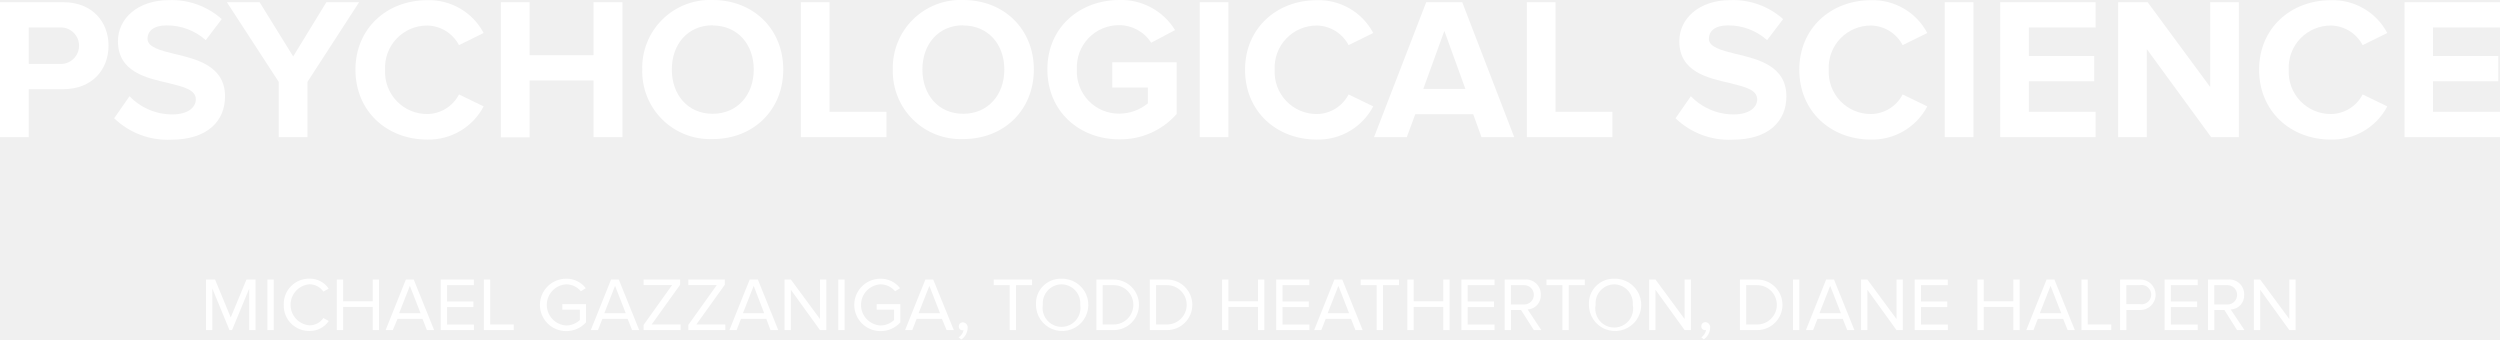
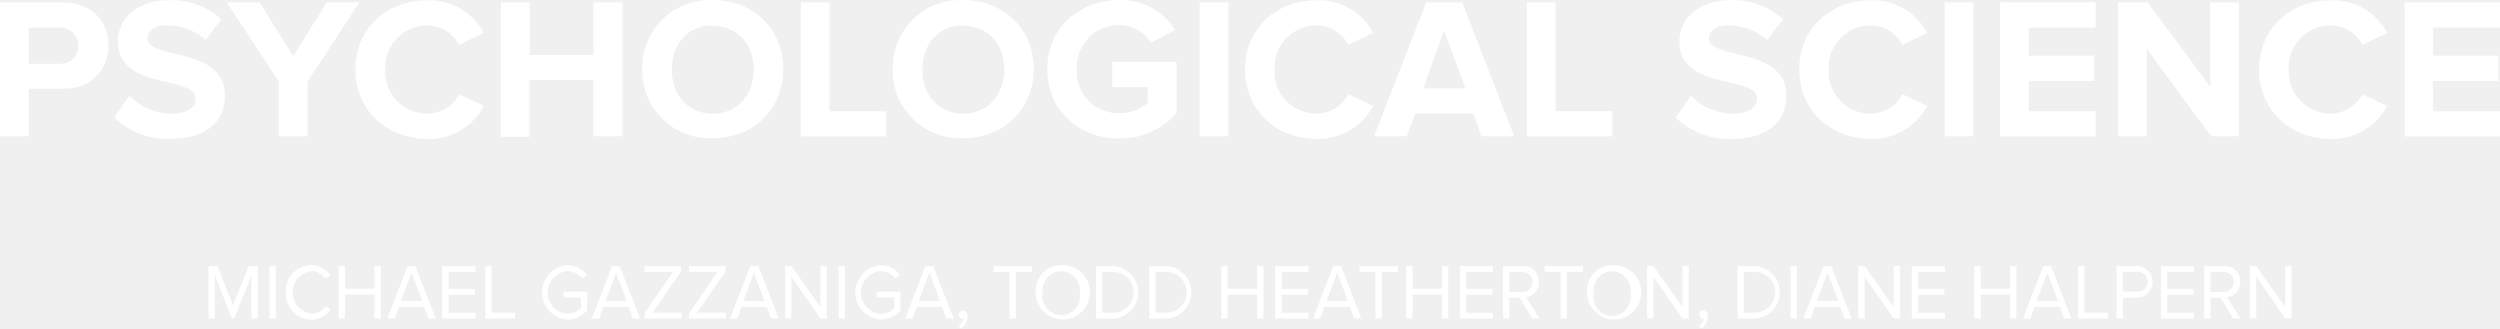
- <svg xmlns="http://www.w3.org/2000/svg" id="Layer_1" data-name="Layer 1" viewBox="0 0 395.49 53.75">
+ <svg xmlns="http://www.w3.org/2000/svg" id="Layer_1" data-name="Layer 1" viewBox="0 0 396 52">
  <defs>
-     <style>.cls-1{isolation:isolate;}.cls-2{fill:#fff;}</style>
+     <style>.cls-1{fill:#fff;}</style>
  </defs>
-   <g class="cls-1">
-     <g class="cls-1">
-       <path class="cls-2" d="M2.11,5.13h10c4.64,0,7.17,3.14,7.17,6.88s-2.56,6.88-7.17,6.88H6.66v7.58H2.11V5.13Zm9.38,4H6.66v5.76h4.83A2.89,2.89,0,1,0,11.49,9.13Z" transform="translate(-2.11 -4.78)" />
-     </g>
-     <g class="cls-1">
-       <path class="cls-2" d="M22.6,20a9.36,9.36,0,0,0,6.78,2.88c2.5,0,3.71-1.15,3.71-2.37,0-1.57-2-2-4.32-2.59-3.49-.8-8-1.76-8-6.62,0-3.55,3.07-6.5,8.1-6.5a11.87,11.87,0,0,1,8.32,3l-2.53,3.33a9.17,9.17,0,0,0-6.21-2.33c-2,0-3,.86-3,2.14s2,1.82,4.26,2.37c3.52,0.83,8,1.89,8,6.72,0,3.9-2.78,6.85-8.54,6.85a12.17,12.17,0,0,1-9-3.39Z" transform="translate(-2.11 -4.78)" />
-     </g>
-     <g class="cls-1">
-       <path class="cls-2" d="M46.2,17.73L38,5.13h5.18l5.31,8.58,5.25-8.58h5.18L50.75,17.73v8.74H46.2V17.73Z" transform="translate(-2.11 -4.78)" />
-     </g>
-     <g class="cls-1">
-       <path class="cls-2" d="M58.34,15.81c0-6.56,5-11,11.36-11A9.77,9.77,0,0,1,78.62,10l-3.9,1.92a5.78,5.78,0,0,0-5-3.1,6.65,6.65,0,0,0-6.69,7,6.65,6.65,0,0,0,6.69,7,5.72,5.72,0,0,0,5-3.1l3.9,1.89a9.83,9.83,0,0,1-8.93,5.25C63.3,26.85,58.34,22.37,58.34,15.81Z" transform="translate(-2.11 -4.78)" />
-       <path class="cls-2" d="M96,17.51H85.89v9H81.35V5.13h4.54v8.38H96V5.13h4.58V26.47H96v-9Z" transform="translate(-2.11 -4.78)" />
-       <path class="cls-2" d="M114.85,4.78c6.46,0,11.17,4.61,11.17,11s-4.7,11-11.17,11a10.72,10.72,0,0,1-11.14-11A10.72,10.72,0,0,1,114.85,4.78Zm0,4c-3.94,0-6.46,3-6.46,7s2.53,7,6.46,7,6.5-3,6.5-7S118.78,8.81,114.85,8.81Z" transform="translate(-2.11 -4.78)" />
-     </g>
-     <g class="cls-1">
-       <path class="cls-2" d="M128.8,5.13h4.54V22.47h9v4H128.8V5.13Z" transform="translate(-2.11 -4.78)" />
-     </g>
-     <g class="cls-1">
-       <path class="cls-2" d="M154.49,4.78c6.46,0,11.17,4.61,11.17,11s-4.7,11-11.17,11a10.72,10.72,0,0,1-11.14-11A10.72,10.72,0,0,1,154.49,4.78Zm0,4c-3.94,0-6.46,3-6.46,7s2.53,7,6.46,7,6.5-3,6.5-7S158.43,8.81,154.49,8.81Z" transform="translate(-2.11 -4.78)" />
-       <path class="cls-2" d="M179.2,4.78A10,10,0,0,1,188,9.54l-3.78,2a6,6,0,0,0-5.06-2.78,6.65,6.65,0,0,0-6.69,7,6.65,6.65,0,0,0,6.69,7,7.2,7.2,0,0,0,4.54-1.63V18.63h-5.63v-4h10.18v8.19a11.84,11.84,0,0,1-9.09,4c-6.24,0-11.36-4.35-11.36-11.07S173,4.78,179.2,4.78Z" transform="translate(-2.11 -4.78)" />
-       <path class="cls-2" d="M191.9,5.13h4.54V26.47H191.9V5.13Z" transform="translate(-2.11 -4.78)" />
-     </g>
-     <g class="cls-1">
-       <path class="cls-2" d="M199.07,15.81c0-6.56,5-11,11.36-11A9.77,9.77,0,0,1,219.35,10l-3.9,1.92a5.78,5.78,0,0,0-5-3.1,6.65,6.65,0,0,0-6.69,7,6.65,6.65,0,0,0,6.69,7,5.72,5.72,0,0,0,5-3.1l3.9,1.89a9.83,9.83,0,0,1-8.93,5.25C204,26.85,199.07,22.37,199.07,15.81Z" transform="translate(-2.11 -4.78)" />
-     </g>
-     <g class="cls-1">
-       <path class="cls-2" d="M235.17,22.85H226l-1.34,3.62h-5.18l8.25-21.34h5.7l8.22,21.34h-5.18Zm-7.9-4h6.66l-3.33-9.18Z" transform="translate(-2.11 -4.78)" />
-       <path class="cls-2" d="M243.65,5.13h4.54V22.47h9v4H243.65V5.13Z" transform="translate(-2.11 -4.78)" />
-       <path class="cls-2" d="M269.6,20a9.36,9.36,0,0,0,6.78,2.88c2.5,0,3.71-1.15,3.71-2.37,0-1.57-2-2-4.32-2.59-3.49-.8-8-1.76-8-6.62,0-3.55,3.07-6.5,8.1-6.5a11.87,11.87,0,0,1,8.32,3l-2.53,3.33a9.17,9.17,0,0,0-6.21-2.33c-2,0-3,.86-3,2.14s2,1.82,4.26,2.37c3.52,0.83,8,1.89,8,6.72,0,3.9-2.78,6.85-8.54,6.85a12.17,12.17,0,0,1-9-3.39Z" transform="translate(-2.11 -4.78)" />
-       <path class="cls-2" d="M286.75,15.81c0-6.56,5-11,11.36-11A9.77,9.77,0,0,1,307,10l-3.9,1.92a5.78,5.78,0,0,0-5-3.1,6.65,6.65,0,0,0-6.69,7,6.65,6.65,0,0,0,6.69,7,5.72,5.72,0,0,0,5-3.1l3.9,1.89a9.83,9.83,0,0,1-8.93,5.25C291.71,26.85,286.75,22.37,286.75,15.81Z" transform="translate(-2.11 -4.78)" />
-       <path class="cls-2" d="M309.76,5.13h4.54V26.47h-4.54V5.13Z" transform="translate(-2.11 -4.78)" />
-       <path class="cls-2" d="M318.53,5.13h15.1v4H323.07v4.51h10.33v4H323.07v4.83h10.56v4h-15.1V5.13Z" transform="translate(-2.11 -4.78)" />
-       <path class="cls-2" d="M341.73,12.55V26.47h-4.54V5.13h4.67l9.89,13.41V5.13h4.54V26.47H351.9Z" transform="translate(-2.11 -4.78)" />
-       <path class="cls-2" d="M359.49,15.81c0-6.56,5-11,11.36-11A9.77,9.77,0,0,1,379.77,10l-3.9,1.92a5.78,5.78,0,0,0-5-3.1,6.65,6.65,0,0,0-6.69,7,6.65,6.65,0,0,0,6.69,7,5.72,5.72,0,0,0,5-3.1l3.9,1.89a9.83,9.83,0,0,1-8.93,5.25C364.45,26.85,359.49,22.37,359.49,15.81Z" transform="translate(-2.11 -4.78)" />
-       <path class="cls-2" d="M382.5,5.13h15.1v4H387v4.51h10.33v4H387v4.83H397.6v4H382.5V5.13Z" transform="translate(-2.11 -4.78)" />
-     </g>
-   </g>
-   <g class="cls-1">
-     <g class="cls-1">
-       <path class="cls-2" d="M41.54,50.42L38.82,57H38.41L35.7,50.42V57h-1V49h1.43l2.48,6,2.49-6h1.43v8h-1V50.42Z" transform="translate(-2.11 -4.78)" />
-       <path class="cls-2" d="M44.41,49h1v8h-1V49Z" transform="translate(-2.11 -4.78)" />
-       <path class="cls-2" d="M47,53a4,4,0,0,1,4.11-4.14,3.58,3.58,0,0,1,3,1.58l-0.84.47a2.7,2.7,0,0,0-2.19-1.16,3.26,3.26,0,0,0,0,6.5,2.67,2.67,0,0,0,2.19-1.16l0.85,0.47a3.62,3.62,0,0,1-3,1.58A4,4,0,0,1,47,53Z" transform="translate(-2.11 -4.78)" />
-       <path class="cls-2" d="M61.07,53.33H56.39V57h-1V49h1v3.44h4.68V49h1v8h-1V53.33Z" transform="translate(-2.11 -4.78)" />
-       <path class="cls-2" d="M68.94,55.22H65L64.25,57H63.11l3.21-8h1.24l3.23,8H69.65Zm-3.69-.89h3.39L66.95,50Z" transform="translate(-2.11 -4.78)" />
-       <path class="cls-2" d="M71.83,49h5.24v0.89H72.83v2.58H77v0.89H72.83v2.76h4.25V57H71.83V49Z" transform="translate(-2.11 -4.78)" />
-       <path class="cls-2" d="M78.66,49h1v7.11h3.72V57H78.66V49Z" transform="translate(-2.11 -4.78)" />
-     </g>
-     <g class="cls-1">
-       <path class="cls-2" d="M91.67,48.87a3.81,3.81,0,0,1,3.11,1.5L94,50.86a3,3,0,0,0-2.31-1.1,3.26,3.26,0,0,0,0,6.51,3.16,3.16,0,0,0,2.15-.86V53.77H91.07V52.89h3.74v2.89a4.17,4.17,0,0,1-3.14,1.38A4.14,4.14,0,0,1,91.67,48.87Z" transform="translate(-2.11 -4.78)" />
-     </g>
-     <g class="cls-1">
-       <path class="cls-2" d="M101.4,55.22h-4L96.71,57H95.57l3.21-8H100l3.23,8H102.1Zm-3.69-.89h3.39L99.41,50Z" transform="translate(-2.11 -4.78)" />
-       <path class="cls-2" d="M103.93,56.17l4.5-6.29h-4.5V49h5.77v0.83l-4.5,6.28h4.58V57h-5.85V56.17Z" transform="translate(-2.11 -4.78)" />
-       <path class="cls-2" d="M111,56.17l4.5-6.29H111V49h5.77v0.83l-4.5,6.28h4.58V57H111V56.17Z" transform="translate(-2.11 -4.78)" />
-       <path class="cls-2" d="M123.33,55.22h-4L118.64,57H117.5l3.21-8H122l3.23,8H124Zm-3.69-.89H123L121.34,50Z" transform="translate(-2.11 -4.78)" />
-       <path class="cls-2" d="M127.22,50.62V57h-1V49h1l4.61,6.25V49h1v8h-1Z" transform="translate(-2.11 -4.78)" />
-       <path class="cls-2" d="M134.72,49h1v8h-1V49Z" transform="translate(-2.11 -4.78)" />
-     </g>
-     <g class="cls-1">
-       <path class="cls-2" d="M141.39,48.87a3.81,3.81,0,0,1,3.11,1.5l-0.79.49a3,3,0,0,0-2.31-1.1,3.26,3.26,0,0,0,0,6.51,3.16,3.16,0,0,0,2.15-.86V53.77h-2.75V52.89h3.74v2.89a4.17,4.17,0,0,1-3.14,1.38A4.14,4.14,0,0,1,141.39,48.87Z" transform="translate(-2.11 -4.78)" />
-     </g>
-     <g class="cls-1">
-       <path class="cls-2" d="M151.12,55.22h-4L146.43,57h-1.14l3.21-8h1.24L153,57h-1.14Zm-3.69-.89h3.39L149.13,50Z" transform="translate(-2.11 -4.78)" />
-       <path class="cls-2" d="M153.76,58.15a1.79,1.79,0,0,0,.78-1.12l-0.17,0a0.57,0.57,0,0,1-.58-0.61,0.64,0.64,0,0,1,.64-0.65,0.81,0.81,0,0,1,.76.91,2.32,2.32,0,0,1-1,1.81Z" transform="translate(-2.11 -4.78)" />
-     </g>
-     <g class="cls-1">
-       <path class="cls-2" d="M161.84,49.89h-2.53V49h6.07v0.89h-2.54V57h-1V49.89Z" transform="translate(-2.11 -4.78)" />
-     </g>
-     <g class="cls-1">
-       <path class="cls-2" d="M170,48.87a4.14,4.14,0,1,1-4,4.14A3.91,3.91,0,0,1,170,48.87Zm0,0.89A3,3,0,0,0,167.08,53,3,3,0,1,0,173,53,3,3,0,0,0,170,49.76Z" transform="translate(-2.11 -4.78)" />
-       <path class="cls-2" d="M175.56,49h2.73a4,4,0,1,1,0,8h-2.73V49Zm2.73,7.11a3.11,3.11,0,0,0,0-6.22h-1.74v6.22h1.74Z" transform="translate(-2.11 -4.78)" />
-       <path class="cls-2" d="M184,49h2.73a4,4,0,1,1,0,8H184V49Zm2.73,7.11a3.11,3.11,0,0,0,0-6.22H185v6.22h1.74Z" transform="translate(-2.11 -4.78)" />
-       <path class="cls-2" d="M201.12,53.33h-4.68V57h-1V49h1v3.44h4.68V49h1v8h-1V53.33Z" transform="translate(-2.11 -4.78)" />
-       <path class="cls-2" d="M204,49h5.24v0.89H205v2.58h4.16v0.89H205v2.76h4.25V57H204V49Z" transform="translate(-2.11 -4.78)" />
-     </g>
-     <g class="cls-1">
-       <path class="cls-2" d="M215.83,55.22h-4L211.14,57H210l3.21-8h1.24l3.23,8h-1.14Zm-3.69-.89h3.39L213.84,50Z" transform="translate(-2.11 -4.78)" />
-     </g>
-     <g class="cls-1">
-       <path class="cls-2" d="M219.89,49.89h-2.53V49h6.07v0.89h-2.54V57h-1V49.89Z" transform="translate(-2.11 -4.78)" />
-       <path class="cls-2" d="M230.43,53.33h-4.68V57h-1V49h1v3.44h4.68V49h1v8h-1V53.33Z" transform="translate(-2.11 -4.78)" />
-       <path class="cls-2" d="M233.3,49h5.24v0.89h-4.25v2.58h4.16v0.89h-4.16v2.76h4.25V57H233.3V49Z" transform="translate(-2.11 -4.78)" />
-     </g>
-     <g class="cls-1">
-       <path class="cls-2" d="M242.73,53.82h-1.59V57h-1V49h3.21a2.33,2.33,0,0,1,2.51,2.41,2.21,2.21,0,0,1-2.08,2.33L245.94,57h-1.18Zm0.5-3.93h-2.1v3.06h2.1A1.53,1.53,0,1,0,243.23,49.89Z" transform="translate(-2.11 -4.78)" />
-     </g>
-     <g class="cls-1">
-       <path class="cls-2" d="M249.28,49.89h-2.53V49h6.07v0.89h-2.54V57h-1V49.89Z" transform="translate(-2.11 -4.78)" />
-     </g>
-     <g class="cls-1">
-       <path class="cls-2" d="M257.47,48.87a4.14,4.14,0,1,1-4,4.14A3.91,3.91,0,0,1,257.47,48.87Zm0,0.89A3,3,0,0,0,254.53,53a3,3,0,1,0,5.88,0A3,3,0,0,0,257.47,49.76Z" transform="translate(-2.11 -4.78)" />
-       <path class="cls-2" d="M264,50.62V57h-1V49h1l4.61,6.25V49h1v8h-1Z" transform="translate(-2.11 -4.78)" />
-       <path class="cls-2" d="M271.25,58.15A1.8,1.8,0,0,0,272,57l-0.17,0a0.57,0.57,0,0,1-.58-0.61,0.64,0.64,0,0,1,.64-0.65,0.81,0.81,0,0,1,.76.91,2.32,2.32,0,0,1-1,1.81Z" transform="translate(-2.11 -4.78)" />
-       <path class="cls-2" d="M277.36,49h2.73a4,4,0,1,1,0,8h-2.73V49Zm2.73,7.11a3.11,3.11,0,0,0,0-6.22h-1.74v6.22h1.74Z" transform="translate(-2.11 -4.78)" />
-       <path class="cls-2" d="M285.76,49h1v8h-1V49Z" transform="translate(-2.11 -4.78)" />
-       <path class="cls-2" d="M293.63,55.22h-4L288.94,57H287.8L291,49h1.24l3.23,8h-1.14Zm-3.69-.89h3.39L291.64,50Z" transform="translate(-2.11 -4.78)" />
-       <path class="cls-2" d="M297.52,50.62V57h-1V49h1l4.61,6.25V49h1v8h-1Z" transform="translate(-2.11 -4.78)" />
-       <path class="cls-2" d="M305,49h5.24v0.89H306v2.58h4.16v0.89H306v2.76h4.25V57H305V49Z" transform="translate(-2.11 -4.78)" />
-       <path class="cls-2" d="M320.61,53.33h-4.68V57h-1V49h1v3.44h4.68V49h1v8h-1V53.33Z" transform="translate(-2.11 -4.78)" />
-       <path class="cls-2" d="M328.49,55.22h-4L323.8,57h-1.14l3.21-8h1.24l3.23,8h-1.14Zm-3.69-.89h3.39L326.5,50Z" transform="translate(-2.11 -4.78)" />
-       <path class="cls-2" d="M331.38,49h1v7.11h3.72V57h-4.71V49Z" transform="translate(-2.11 -4.78)" />
-       <path class="cls-2" d="M337.5,49h3.21a2.41,2.41,0,1,1,0,4.82H338.5V57h-1V49Zm3.09,0.89h-2.1v3h2.1A1.53,1.53,0,1,0,340.59,49.89Z" transform="translate(-2.11 -4.78)" />
-       <path class="cls-2" d="M344.54,49h5.24v0.89h-4.25v2.58h4.16v0.89h-4.16v2.76h4.25V57h-5.24V49Z" transform="translate(-2.11 -4.78)" />
-       <path class="cls-2" d="M354,53.82h-1.59V57h-1V49h3.21a2.33,2.33,0,0,1,2.51,2.41A2.21,2.21,0,0,1,355,53.74L357.18,57H356Zm0.5-3.93h-2.1v3.06h2.1A1.53,1.53,0,1,0,354.47,49.89Z" transform="translate(-2.11 -4.78)" />
-       <path class="cls-2" d="M359.66,50.62V57h-1V49h1l4.61,6.25V49h1v8h-1Z" transform="translate(-2.11 -4.78)" />
-     </g>
-   </g>
+   <path class="cls-1" d="M0.26,1h10c4.65,0,7.18,3.12,7.18,6.84s-2.56,6.84-7.18,6.84H4.81V22.2H0.26V1ZM9.65,5H4.81v5.73H9.65A2.87,2.87,0,1,0,9.65,5Z" transform="translate(-0.26 -0.62)" />
+   <path class="cls-1" d="M20.77,15.77a9.4,9.4,0,0,0,6.79,2.86c2.5,0,3.71-1.14,3.71-2.36,0-1.56-2-2-4.33-2.58-3.49-.8-8-1.75-8-6.58C18.94,3.59,22,.65,27,0.65a11.93,11.93,0,0,1,8.33,3L32.85,6.95a9.22,9.22,0,0,0-6.22-2.32c-2,0-3,.86-3,2.13s2,1.81,4.27,2.36c3.52,0.83,8,1.88,8,6.68,0,3.88-2.78,6.81-8.55,6.81a12.23,12.23,0,0,1-9-3.37Z" transform="translate(-0.26 -0.62)" />
+   <path class="cls-1" d="M44.4,13.51L36.19,1h5.19l5.32,8.53L52,1h5.19L49,13.51V22.2H44.4V13.51Z" transform="translate(-0.26 -0.62)" />
+   <path class="cls-1" d="M56.56,11.6c0-6.52,5-10.94,11.37-10.94a9.79,9.79,0,0,1,8.93,5.16L73,7.73a5.79,5.79,0,0,0-5-3.08,6.64,6.64,0,0,0-6.71,6.56q0,0.2,0,.4a6.63,6.63,0,0,0,6.3,7H68a5.73,5.73,0,0,0,5-3.08l3.91,1.88a9.85,9.85,0,0,1-8.94,5.22C61.52,22.58,56.56,18.13,56.56,11.6Z" transform="translate(-0.26 -0.62)" />
+   <path class="cls-1" d="M94.27,13.29H84.14v9H79.6V1h4.55V9.32H94.27V1h4.59V22.2H94.27V13.29Z" transform="translate(-0.26 -0.62)" />
+   <path class="cls-1" d="M113.14,0.63c6.47,0,11.18,4.58,11.18,10.94s-4.71,10.94-11.18,10.94A10.7,10.7,0,0,1,102,12.28q0-.35,0-0.71A10.69,10.69,0,0,1,112.43.63h0.71Zm0,4c-3.95,0-6.47,3-6.47,7s2.53,7,6.47,7,6.51-3,6.51-7-2.57-6.93-6.51-6.93v0Z" transform="translate(-0.26 -0.62)" />
+   <path class="cls-1" d="M127.11,1h4.55V18.23h9v4H127.11V1Z" transform="translate(-0.26 -0.62)" />
+   <path class="cls-1" d="M152.83,0.63C159.3,0.63,164,5.22,164,11.57s-4.71,10.94-11.18,10.94a10.7,10.7,0,0,1-11.15-10.23q0-.35,0-0.71A10.69,10.69,0,0,1,152.12.63h0.71Zm0,4c-3.95,0-6.47,3-6.47,7s2.53,7,6.47,7,6.51-3,6.51-7-2.56-6.93-6.51-6.93v0Z" transform="translate(-0.26 -0.62)" />
+   <path class="cls-1" d="M177.57,0.63a10,10,0,0,1,8.81,4.73l-3.78,2a6,6,0,0,0-5.07-2.76,6.64,6.64,0,0,0-6.71,6.56q0,0.2,0,.4a6.63,6.63,0,0,0,6.3,7h0.4a7.24,7.24,0,0,0,4.55-1.62V14.41h-5.64v-4h10.19v8.15a11.89,11.89,0,0,1-9.1,4c-6.25,0-11.37-4.33-11.37-11S171.37,0.63,177.57.63Z" transform="translate(-0.26 -0.62)" />
+   <path class="cls-1" d="M190.29,1h4.55V22.2h-4.55V1Z" transform="translate(-0.26 -0.62)" />
+   <path class="cls-1" d="M197.47,11.6c0-6.52,5-10.94,11.37-10.94a9.79,9.79,0,0,1,8.93,5.16l-3.91,1.91a5.79,5.79,0,0,0-5-3.08,6.64,6.64,0,0,0-6.71,6.56q0,0.2,0,.4a6.63,6.63,0,0,0,6.3,7h0.4a5.73,5.73,0,0,0,5-3.08l3.91,1.88a9.85,9.85,0,0,1-8.94,5.22C202.41,22.58,197.47,18.13,197.47,11.6Z" transform="translate(-0.26 -0.62)" />
+   <path class="cls-1" d="M233.62,18.6h-9.18l-1.34,3.6h-5.19L226.17,1h5.71L240.1,22.2h-5.19Zm-7.91-4h6.67L229,5.5Z" transform="translate(-0.26 -0.62)" />
+   <path class="cls-1" d="M242.11,1h4.55V18.23h9v4H242.11V1Z" transform="translate(-0.26 -0.62)" />
+   <path class="cls-1" d="M268.09,15.77a9.4,9.4,0,0,0,6.79,2.86c2.5,0,3.71-1.14,3.71-2.36,0-1.56-2-2-4.33-2.58-3.49-.8-8-1.75-8-6.58,0-3.53,3.07-6.46,8.11-6.46a11.93,11.93,0,0,1,8.33,3l-2.53,3.31a9.22,9.22,0,0,0-6.22-2.32c-2,0-3,.86-3,2.13s2,1.81,4.27,2.36c3.52,0.83,8,1.88,8,6.68,0,3.88-2.78,6.81-8.55,6.81a12.23,12.23,0,0,1-9-3.37Z" transform="translate(-0.26 -0.62)" />
+   <path class="cls-1" d="M285.26,11.6c0-6.52,5-10.94,11.37-10.94a9.79,9.79,0,0,1,8.9,5.16l-3.91,1.91a5.79,5.79,0,0,0-5-3.08,6.64,6.64,0,0,0-6.71,6.56q0,0.2,0,.4a6.63,6.63,0,0,0,6.3,7h0.4a5.73,5.73,0,0,0,5-3.08l3.91,1.88a9.85,9.85,0,0,1-8.94,5.22C290.23,22.58,285.26,18.13,285.26,11.6Z" transform="translate(-0.26 -0.62)" />
+   <path class="cls-1" d="M308.3,1h4.55V22.2H308.3V1Z" transform="translate(-0.26 -0.62)" />
+   <path class="cls-1" d="M317.08,1H332.2V5H321.63V9.44H332v4H321.63v4.8H332.2v4H317.08V1Z" transform="translate(-0.26 -0.62)" />
+   <path class="cls-1" d="M340.31,8.36V22.2h-4.55V1h4.68l9.9,13.34V1h4.55V22.2h-4.4Z" transform="translate(-0.26 -0.62)" />
+   <path class="cls-1" d="M358.1,11.6c0-6.52,5-10.94,11.37-10.94a9.79,9.79,0,0,1,8.93,5.16L374.5,7.73a5.79,5.79,0,0,0-5-3.08,6.64,6.64,0,0,0-6.71,6.56q0,0.2,0,.4a6.63,6.63,0,0,0,6.3,7h0.4a5.73,5.73,0,0,0,5-3.08l3.91,1.88a9.85,9.85,0,0,1-8.94,5.22C363.06,22.58,358.1,18.13,358.1,11.6Z" transform="translate(-0.26 -0.62)" />
+   <path class="cls-1" d="M381.14,1h15.12V5H385.64V9.44H396v4H385.64v4.8h10.61v4H381.14V1Z" transform="translate(-0.26 -0.62)" />
+   <path class="cls-1" d="M40.08,44.25l-2.72,6.83H37l-2.71-6.83v6.83h-1V42.77h1.43L37.16,49l2.49-6.23h1.43v8.31h-1V44.25h0Z" transform="translate(-0.26 -0.62)" />
+   <path class="cls-1" d="M42.95,42.77h1v8.31h-1V42.77Z" transform="translate(-0.26 -0.62)" />
+   <path class="cls-1" d="M45.53,46.93a4.09,4.09,0,0,1,3.85-4.3h0.25a3.54,3.54,0,0,1,3,1.64l-0.84.49a2.67,2.67,0,0,0-2.19-1.2,3.4,3.4,0,0,0,0,6.75,2.64,2.64,0,0,0,2.19-1.2l0.85,0.49a3.58,3.58,0,0,1-3,1.64,4.06,4.06,0,0,1-4.11-4Q45.53,47.06,45.53,46.93Z" transform="translate(-0.26 -0.62)" />
+   <path class="cls-1" d="M59.58,47.27H54.91v3.81h-1V42.77h1v3.57h4.67V42.77h1v8.31h-1V47.27Z" transform="translate(-0.26 -0.62)" />
+   <path class="cls-1" d="M67.44,49.23H63.5l-0.75,1.85H61.62l3.2-8.31h1.24l3.22,8.31H68.14Zm-3.68-.92h3.38l-1.69-4.5Z" transform="translate(-0.26 -0.62)" />
+   <path class="cls-1" d="M70.32,42.77h5.23V43.7H71.32v2.68h4.16V47.3H71.32v2.87h4.24v0.91H70.32V42.77Z" transform="translate(-0.26 -0.62)" />
+   <path class="cls-1" d="M77.14,42.77h1v7.38h3.71v0.92H77.14V42.77Z" transform="translate(-0.26 -0.62)" />
+   <path class="cls-1" d="M90.13,42.64a3.75,3.75,0,0,1,3.1,1.56l-0.78.51a3,3,0,0,0-2.31-1.14,3.39,3.39,0,0,0,0,6.76,3.09,3.09,0,0,0,2.15-.89v-1.7H89.53V46.81h3.73v3a4.09,4.09,0,0,1-3.13,1.43A4.31,4.31,0,0,1,90.13,42.64Z" transform="translate(-0.26 -0.62)" />
+   <path class="cls-1" d="M99.84,49.23h-4l-0.69,1.85H94l3.2-8.31h1.22l3.22,8.31h-1.13Zm-3.68-.92h3.38l-1.69-4.5Z" transform="translate(-0.26 -0.62)" />
+   <path class="cls-1" d="M102.37,50.22l4.49-6.53h-4.49V42.77h5.76v0.86l-4.49,6.52h4.57v0.92h-5.84V50.22Z" transform="translate(-0.26 -0.62)" />
+   <path class="cls-1" d="M109.42,50.22l4.49-6.53h-4.49V42.77h5.76v0.86l-4.49,6.52h4.57v0.92h-5.84V50.22Z" transform="translate(-0.26 -0.62)" />
+   <path class="cls-1" d="M121.73,49.23h-4l-0.69,1.85h-1.14l3.2-8.31h1.29l3.22,8.31H122.4ZM118,48.31h3.35l-1.66-4.5Z" transform="translate(-0.26 -0.62)" />
+   <path class="cls-1" d="M125.62,44.45v6.62h-1V42.77h1l4.6,6.49V42.77h1v8.31h-1Z" transform="translate(-0.26 -0.62)" />
+   <path class="cls-1" d="M133.1,42.77h1v8.31h-1V42.77Z" transform="translate(-0.26 -0.62)" />
+   <path class="cls-1" d="M139.76,42.64a3.75,3.75,0,0,1,3.1,1.56l-0.79.51a3,3,0,0,0-2.31-1.14,3.39,3.39,0,0,0,0,6.76,3.09,3.09,0,0,0,2.15-.89v-1.7h-2.75V46.81h3.73v3a4.09,4.09,0,0,1-3.13,1.43A4.31,4.31,0,0,1,139.76,42.64Z" transform="translate(-0.26 -0.62)" />
+   <path class="cls-1" d="M149.47,49.23h-4l-0.69,1.85h-1.14l3.2-8.31h1.24l3.25,8.31h-1.14Zm-3.68-.92h3.38l-1.69-4.5Z" transform="translate(-0.26 -0.62)" />
+   <path class="cls-1" d="M152.11,52.27a1.86,1.86,0,0,0,.78-1.16h-0.17a0.58,0.58,0,0,1-.58-0.58s0,0,0-.05a0.65,0.65,0,0,1,.63-0.67h0a0.83,0.83,0,0,1,.76.89v0.06a2.43,2.43,0,0,1-1,1.88Z" transform="translate(-0.26 -0.62)" />
+   <path class="cls-1" d="M160.18,43.7h-2.53V42.77h6.06V43.7h-2.54v7.38h-1V43.7h0Z" transform="translate(-0.26 -0.62)" />
+   <path class="cls-1" d="M168.32,42.64a4.3,4.3,0,1,1-4,4.44s0-.1,0-0.14A4,4,0,0,1,168,42.64h0.33Zm0,0.92a3.06,3.06,0,0,0-2.92,3.19q0,0.09,0,.18a3.1,3.1,0,0,0,2.47,3.58,3,3,0,0,0,3.44-2.57,3.24,3.24,0,0,0,0-1,3.08,3.08,0,0,0-2.75-3.35h-0.25Z" transform="translate(-0.26 -0.62)" />
+   <path class="cls-1" d="M173.87,42.77h2.73a4.16,4.16,0,0,1,0,8.31h-2.73V42.77Zm2.73,7.38a3.23,3.23,0,0,0,0-6.46h-1.74v6.46h1.74Z" transform="translate(-0.26 -0.62)" />
+   <path class="cls-1" d="M182.3,42.77H185a4.16,4.16,0,0,1,0,8.31H182.3V42.77ZM185,50.15a3.23,3.23,0,0,0,0-6.46H183.3v6.46H185Z" transform="translate(-0.26 -0.62)" />
+   <path class="cls-1" d="M199.39,47.27h-4.67v3.81h-1V42.77h1v3.57h4.67V42.77h1v8.31h-1V47.27Z" transform="translate(-0.26 -0.62)" />
+   <path class="cls-1" d="M202.26,42.77h5.23V43.7h-4.23v2.68h4.15V47.3h-4.15v2.87h4.24v0.91h-5.24V42.77Z" transform="translate(-0.26 -0.62)" />
+   <path class="cls-1" d="M214.07,49.23h-4l-0.69,1.85h-1.14l3.2-8.31h1.24l3.22,8.31h-1.14Zm-3.68-.92h3.38l-1.69-4.5Z" transform="translate(-0.26 -0.62)" />
+   <path class="cls-1" d="M218.13,43.7H215.6V42.77h6.06V43.7h-2.54v7.38h-1V43.7h0Z" transform="translate(-0.26 -0.62)" />
+   <path class="cls-1" d="M228.65,47.27H224v3.81h-1V42.77h1v3.57h4.67V42.77h1v8.31h-1V47.27Z" transform="translate(-0.26 -0.62)" />
+   <path class="cls-1" d="M231.51,42.77h5.23V43.7H232.5v2.68h4.15V47.3H232.5v2.87h4.24v0.91h-5.23V42.77Z" transform="translate(-0.26 -0.62)" />
+   <path class="cls-1" d="M240.93,47.78h-1.59v3.3h-1V42.77h3.2A2.36,2.36,0,0,1,244,45a2.51,2.51,0,0,1,0,.28A2.26,2.26,0,0,1,242,47.69l2.16,3.38H243Zm0.5-4.08h-2.1v3.18h2.1A1.59,1.59,0,0,0,241.43,43.7Z" transform="translate(-0.26 -0.62)" />
+   <path class="cls-1" d="M247.47,43.7h-2.53V42.77H251V43.7h-2.54v7.38h-1V43.7h0Z" transform="translate(-0.26 -0.62)" />
+   <path class="cls-1" d="M255.64,42.64a4.3,4.3,0,1,1-4,4.44s0-.1,0-0.14a4,4,0,0,1,3.67-4.29h0.33Zm0,0.92a3.06,3.06,0,0,0-2.94,3.17q0,0.1,0,.2A3.11,3.11,0,0,0,255,50.6a3,3,0,0,0,3.53-2.43,3.24,3.24,0,0,0,0-1.24,3.08,3.08,0,0,0-2.75-3.35h-0.19Z" transform="translate(-0.26 -0.62)" />
+   <path class="cls-1" d="M262.16,44.45v6.62h-1V42.77h1l4.6,6.49V42.77h1v8.31h-1Z" transform="translate(-0.26 -0.62)" />
+   <path class="cls-1" d="M269.4,52.27a1.88,1.88,0,0,0,.75-1.19H270a0.58,0.58,0,0,1-.58-0.58s0,0,0-.05a0.65,0.65,0,0,1,.63-0.67h0a0.83,0.83,0,0,1,.76.89v0.06a2.43,2.43,0,0,1-1,1.88Z" transform="translate(-0.26 -0.62)" />
+   <path class="cls-1" d="M275.5,42.77h2.73a4.16,4.16,0,0,1,0,8.31H275.5V42.77Zm2.73,7.38a3.23,3.23,0,0,0,0-6.46h-1.74v6.46h1.74Z" transform="translate(-0.26 -0.62)" />
+   <path class="cls-1" d="M283.88,42.77h1v8.31h-1V42.77Z" transform="translate(-0.26 -0.62)" />
+   <path class="cls-1" d="M291.74,49.23h-4l-0.69,1.85h-1.14l3.19-8.31h1.24l3.22,8.31h-1.14Zm-3.68-.92h3.38l-1.69-4.5Z" transform="translate(-0.26 -0.62)" />
+   <path class="cls-1" d="M295.62,44.45v6.62h-1V42.77h1l4.6,6.49V42.77h1v8.31h-1Z" transform="translate(-0.26 -0.62)" />
+   <path class="cls-1" d="M303.09,42.77h5.23V43.7h-4.23v2.68h4.15V47.3h-4.15v2.87h4.24v0.91h-5.24V42.77Z" transform="translate(-0.26 -0.62)" />
+   <path class="cls-1" d="M318.67,47.27H314v3.81h-1V42.77h1v3.57h4.67V42.77h1v8.31h-1V47.27Z" transform="translate(-0.26 -0.62)" />
+   <path class="cls-1" d="M326.54,49.23h-4l-0.69,1.85h-1.14l3.2-8.31h1.24l3.22,8.31h-1.14Zm-3.68-.92h3.38l-1.69-4.5Z" transform="translate(-0.26 -0.62)" />
+   <path class="cls-1" d="M329.42,42.77h1v7.38h3.71v0.92h-4.7V42.77h0Z" transform="translate(-0.26 -0.62)" />
+   <path class="cls-1" d="M335.53,42.77h3.2a2.5,2.5,0,0,1,0,5h-2.21v3.3h-1V42.77Zm3.08,0.92h-2.1v3.11h2.1a1.53,1.53,0,0,0,1.8-1.24,1.59,1.59,0,0,0-1.2-1.87A1.47,1.47,0,0,0,338.62,43.7Z" transform="translate(-0.26 -0.62)" />
+   <path class="cls-1" d="M342.56,42.77h5.23V43.7h-4.24v2.68h4.15V47.3h-4.15v2.87h4.24v0.91h-5.23V42.77Z" transform="translate(-0.26 -0.62)" />
+   <path class="cls-1" d="M352,47.78h-1.59v3.3h-1V42.77h3.2a2.36,2.36,0,0,1,2.5,2.22,2.51,2.51,0,0,1,0,.28A2.26,2.26,0,0,1,353,47.69h0l2.18,3.38H354Zm0.5-4.08h-2.1v3.18h2.1a1.59,1.59,0,0,0,0-3.18h0Z" transform="translate(-0.26 -0.62)" />
+   <path class="cls-1" d="M357.65,44.45v6.62h-1V42.77h1l4.6,6.49V42.77h1v8.31h-1Z" transform="translate(-0.26 -0.62)" />
</svg>
